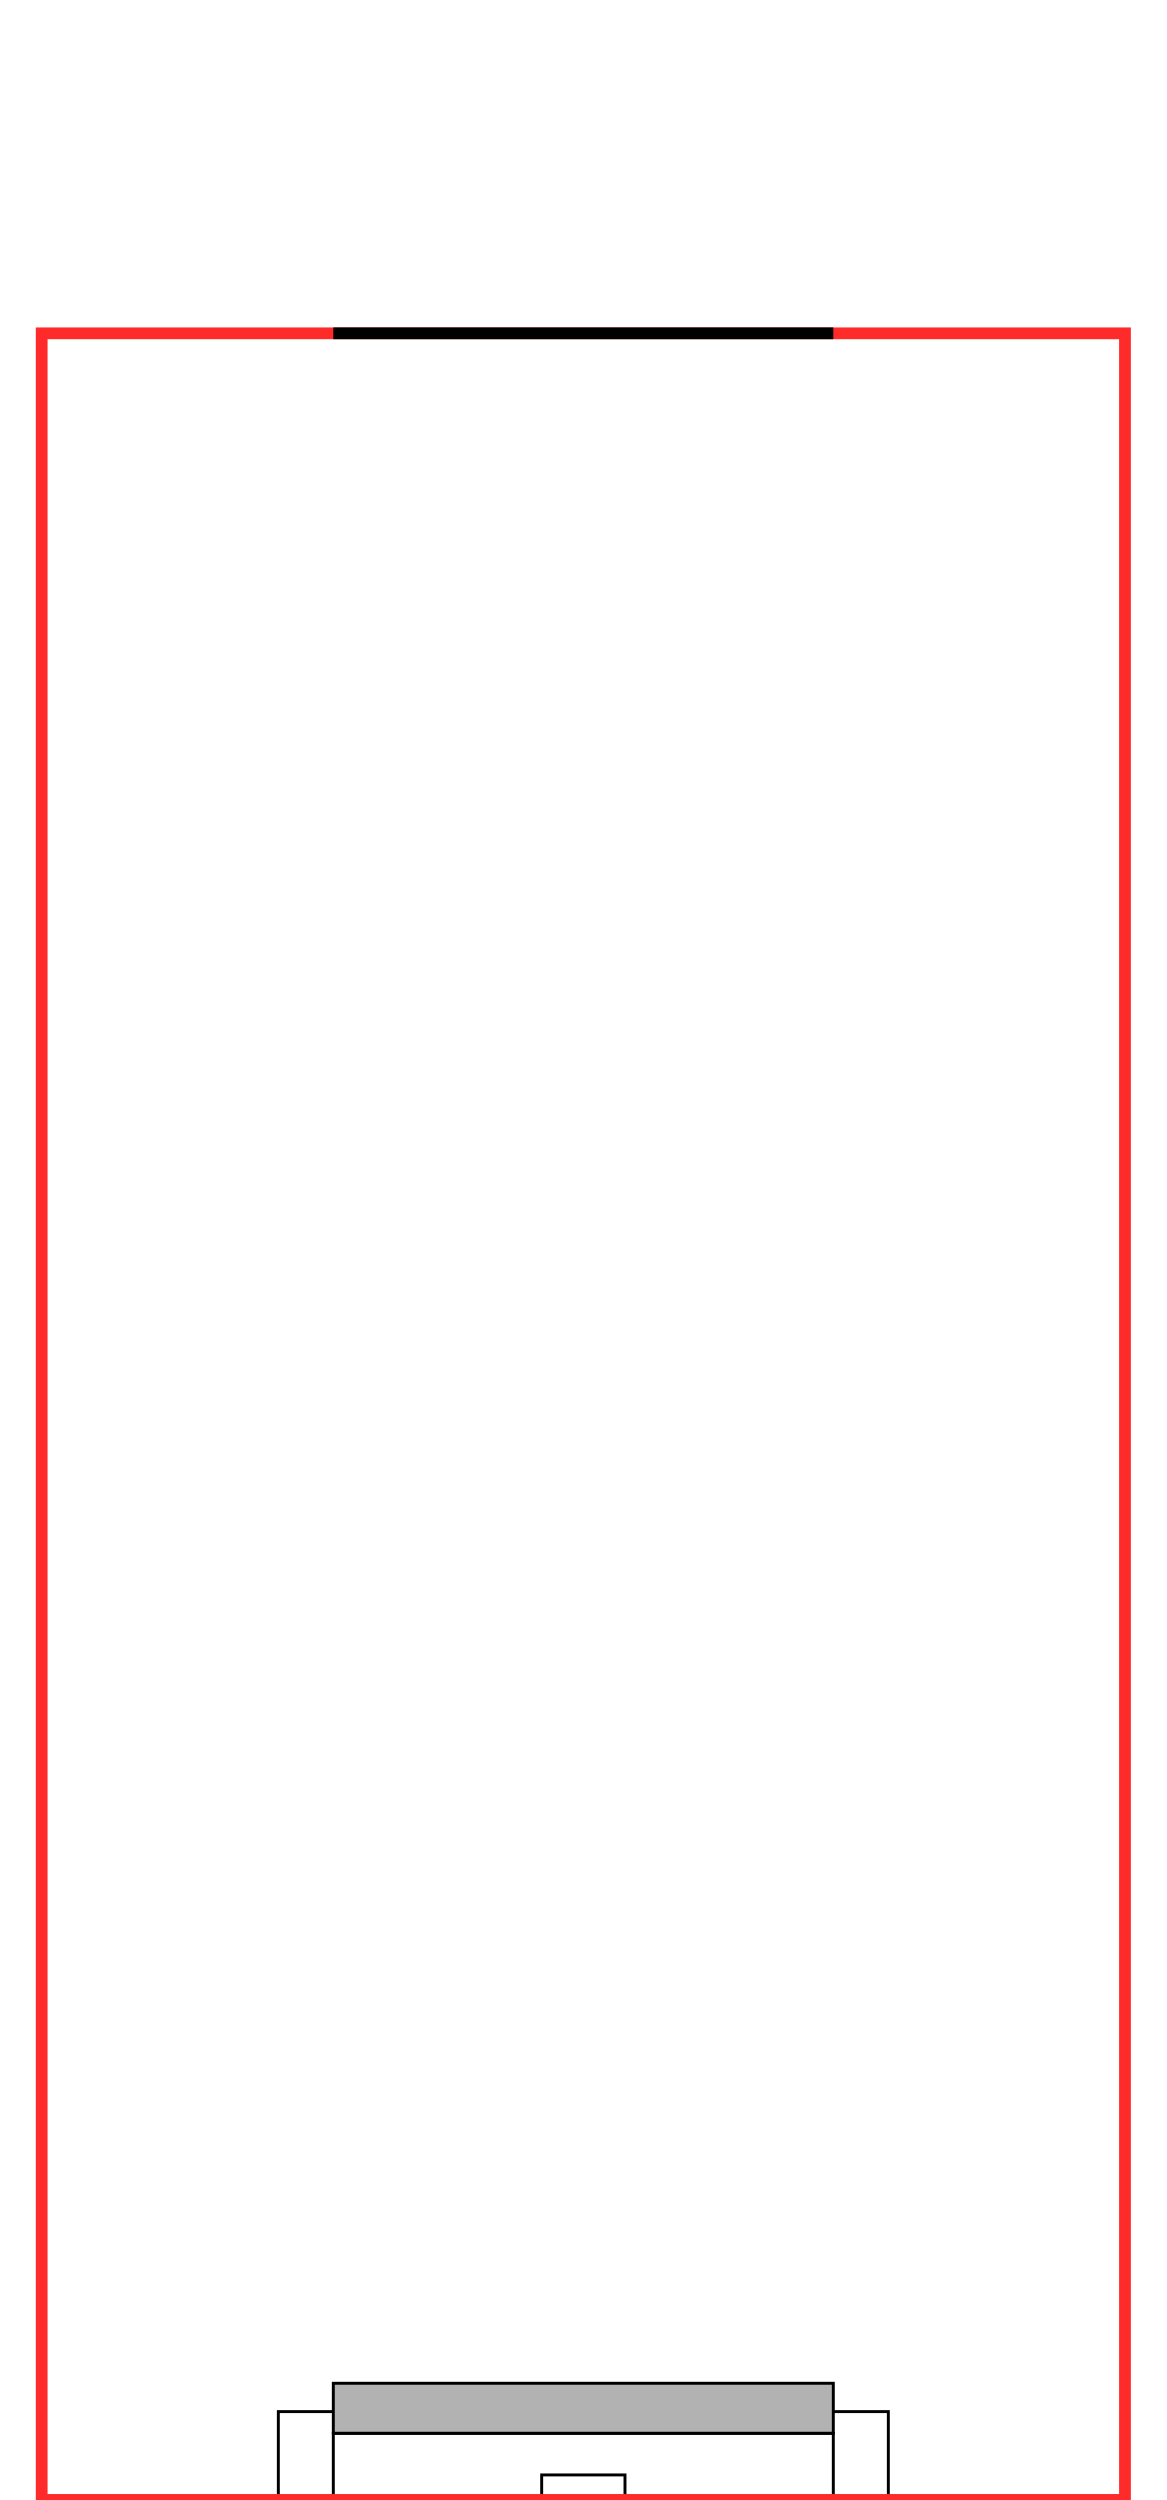
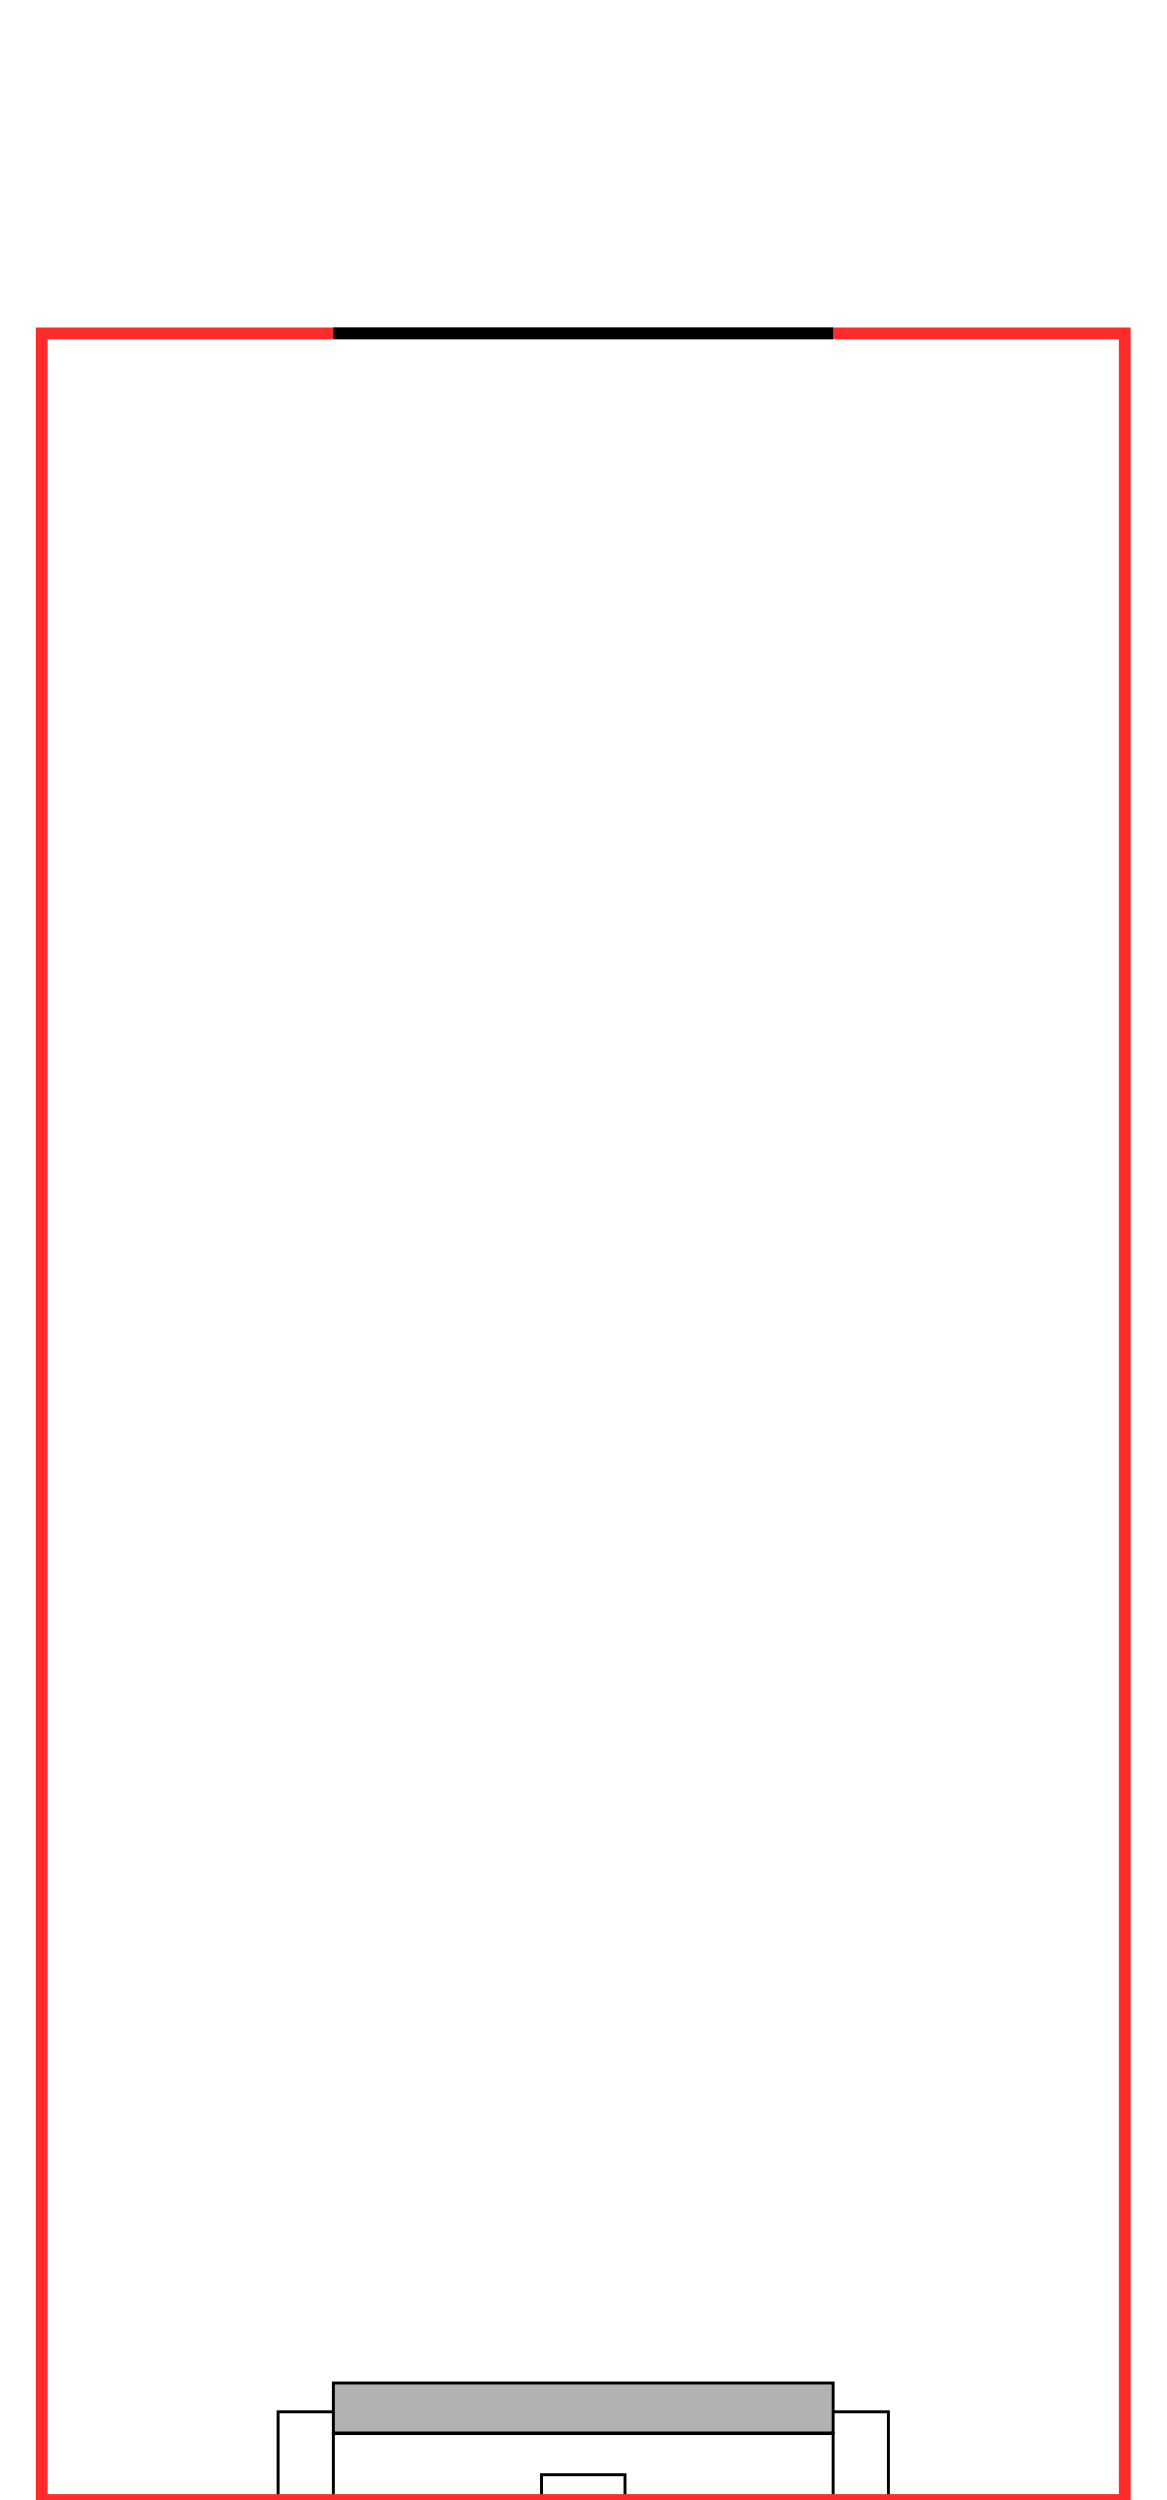
- <svg xmlns="http://www.w3.org/2000/svg" id="Layer_1" data-name="Layer 1" width="70mm" height="150mm" viewBox="0 0 198.43 425.2">
-   <rect id="NLED:_source" data-name="NLED: source" x="47.34" y="410.17" width="103.75" height="15.02" fill="none" stroke="#000" stroke-miterlimit="10" stroke-width="0.5" />
-   <rect x="92.13" y="420.94" width="14.17" height="4.25" fill="none" stroke="#000" stroke-miterlimit="10" stroke-width="0.5" />
-   <line x1="28.35" y1="425.2" x2="170.08" y2="425.2" fill="none" stroke="#000" stroke-miterlimit="10" stroke-width="0.5" />
-   <rect x="56.69" y="413.86" width="85.04" height="11.34" fill="none" stroke="#000" stroke-miterlimit="10" stroke-width="0.5" />
-   <rect id="LENS:_1.44" data-name="LENS: 1.44" x="56.69" y="405.35" width="85.04" height="8.5" fill="#b2b2b2" stroke="#000" stroke-miterlimit="10" stroke-width="0.5" />
-   <rect x="7.09" y="56.69" width="184.25" height="368.5" fill="none" stroke="#ff2a2a" stroke-miterlimit="10" stroke-width="2" />
-   <line id="IMG:_Image_Plane" data-name="IMG: Image Plane" x1="56.69" y1="56.69" x2="141.73" y2="56.69" fill="none" stroke="#000" stroke-miterlimit="10" stroke-width="2" />
+ <svg xmlns="http://www.w3.org/2000/svg" version="1.1" id="Layer_1" x="0px" y="0px" viewBox="0 0 198.4 425.2" style="enable-background:new 0 0 198.4 425.2;" xml:space="preserve">
+   <style type="text/css">
+ 	.st0{fill:none;stroke:#000000;stroke-width:0.5;stroke-miterlimit:10;}
+ 	.st1{fill:#B2B2B2;stroke:#000000;stroke-width:0.5;stroke-miterlimit:10;}
+ 	.st2{fill:none;stroke:#FF2A2A;stroke-width:2;stroke-miterlimit:10;}
+ 	.st3{fill:none;stroke:#000000;stroke-width:2;stroke-miterlimit:10;}
+ </style>
+   <polygon id="NLED:_source" class="st0" points="47.3,410.2 151.1,410.2 151.1,417.7 151.1,425.2 47.3,425.2 " />
+   <polygon id="BB:_boundin_box" class="st0" points="92.1,420.9 99.2,420.9 106.3,420.9 106.3,425.2 92.1,425.2 " />
+   <line class="st0" x1="28.3" y1="425.2" x2="170.1" y2="425.2" />
+   <rect x="56.7" y="413.9" class="st0" width="85" height="11.3" />
+   <polygon id="LENS:_1.44" class="st1" points="56.7,405.3 112.5,405.3 129.5,405.3 141.7,405.3 141.7,413.8 56.7,413.8 " />
+   <polygon class="st2" points="7.1,56.7 191.3,56.7 191.3,425.2 7.1,425.2 7.1,118.2 " />
+   <line id="IMG:_Image_Plane" class="st3" x1="56.7" y1="56.7" x2="141.7" y2="56.7" />
</svg>
